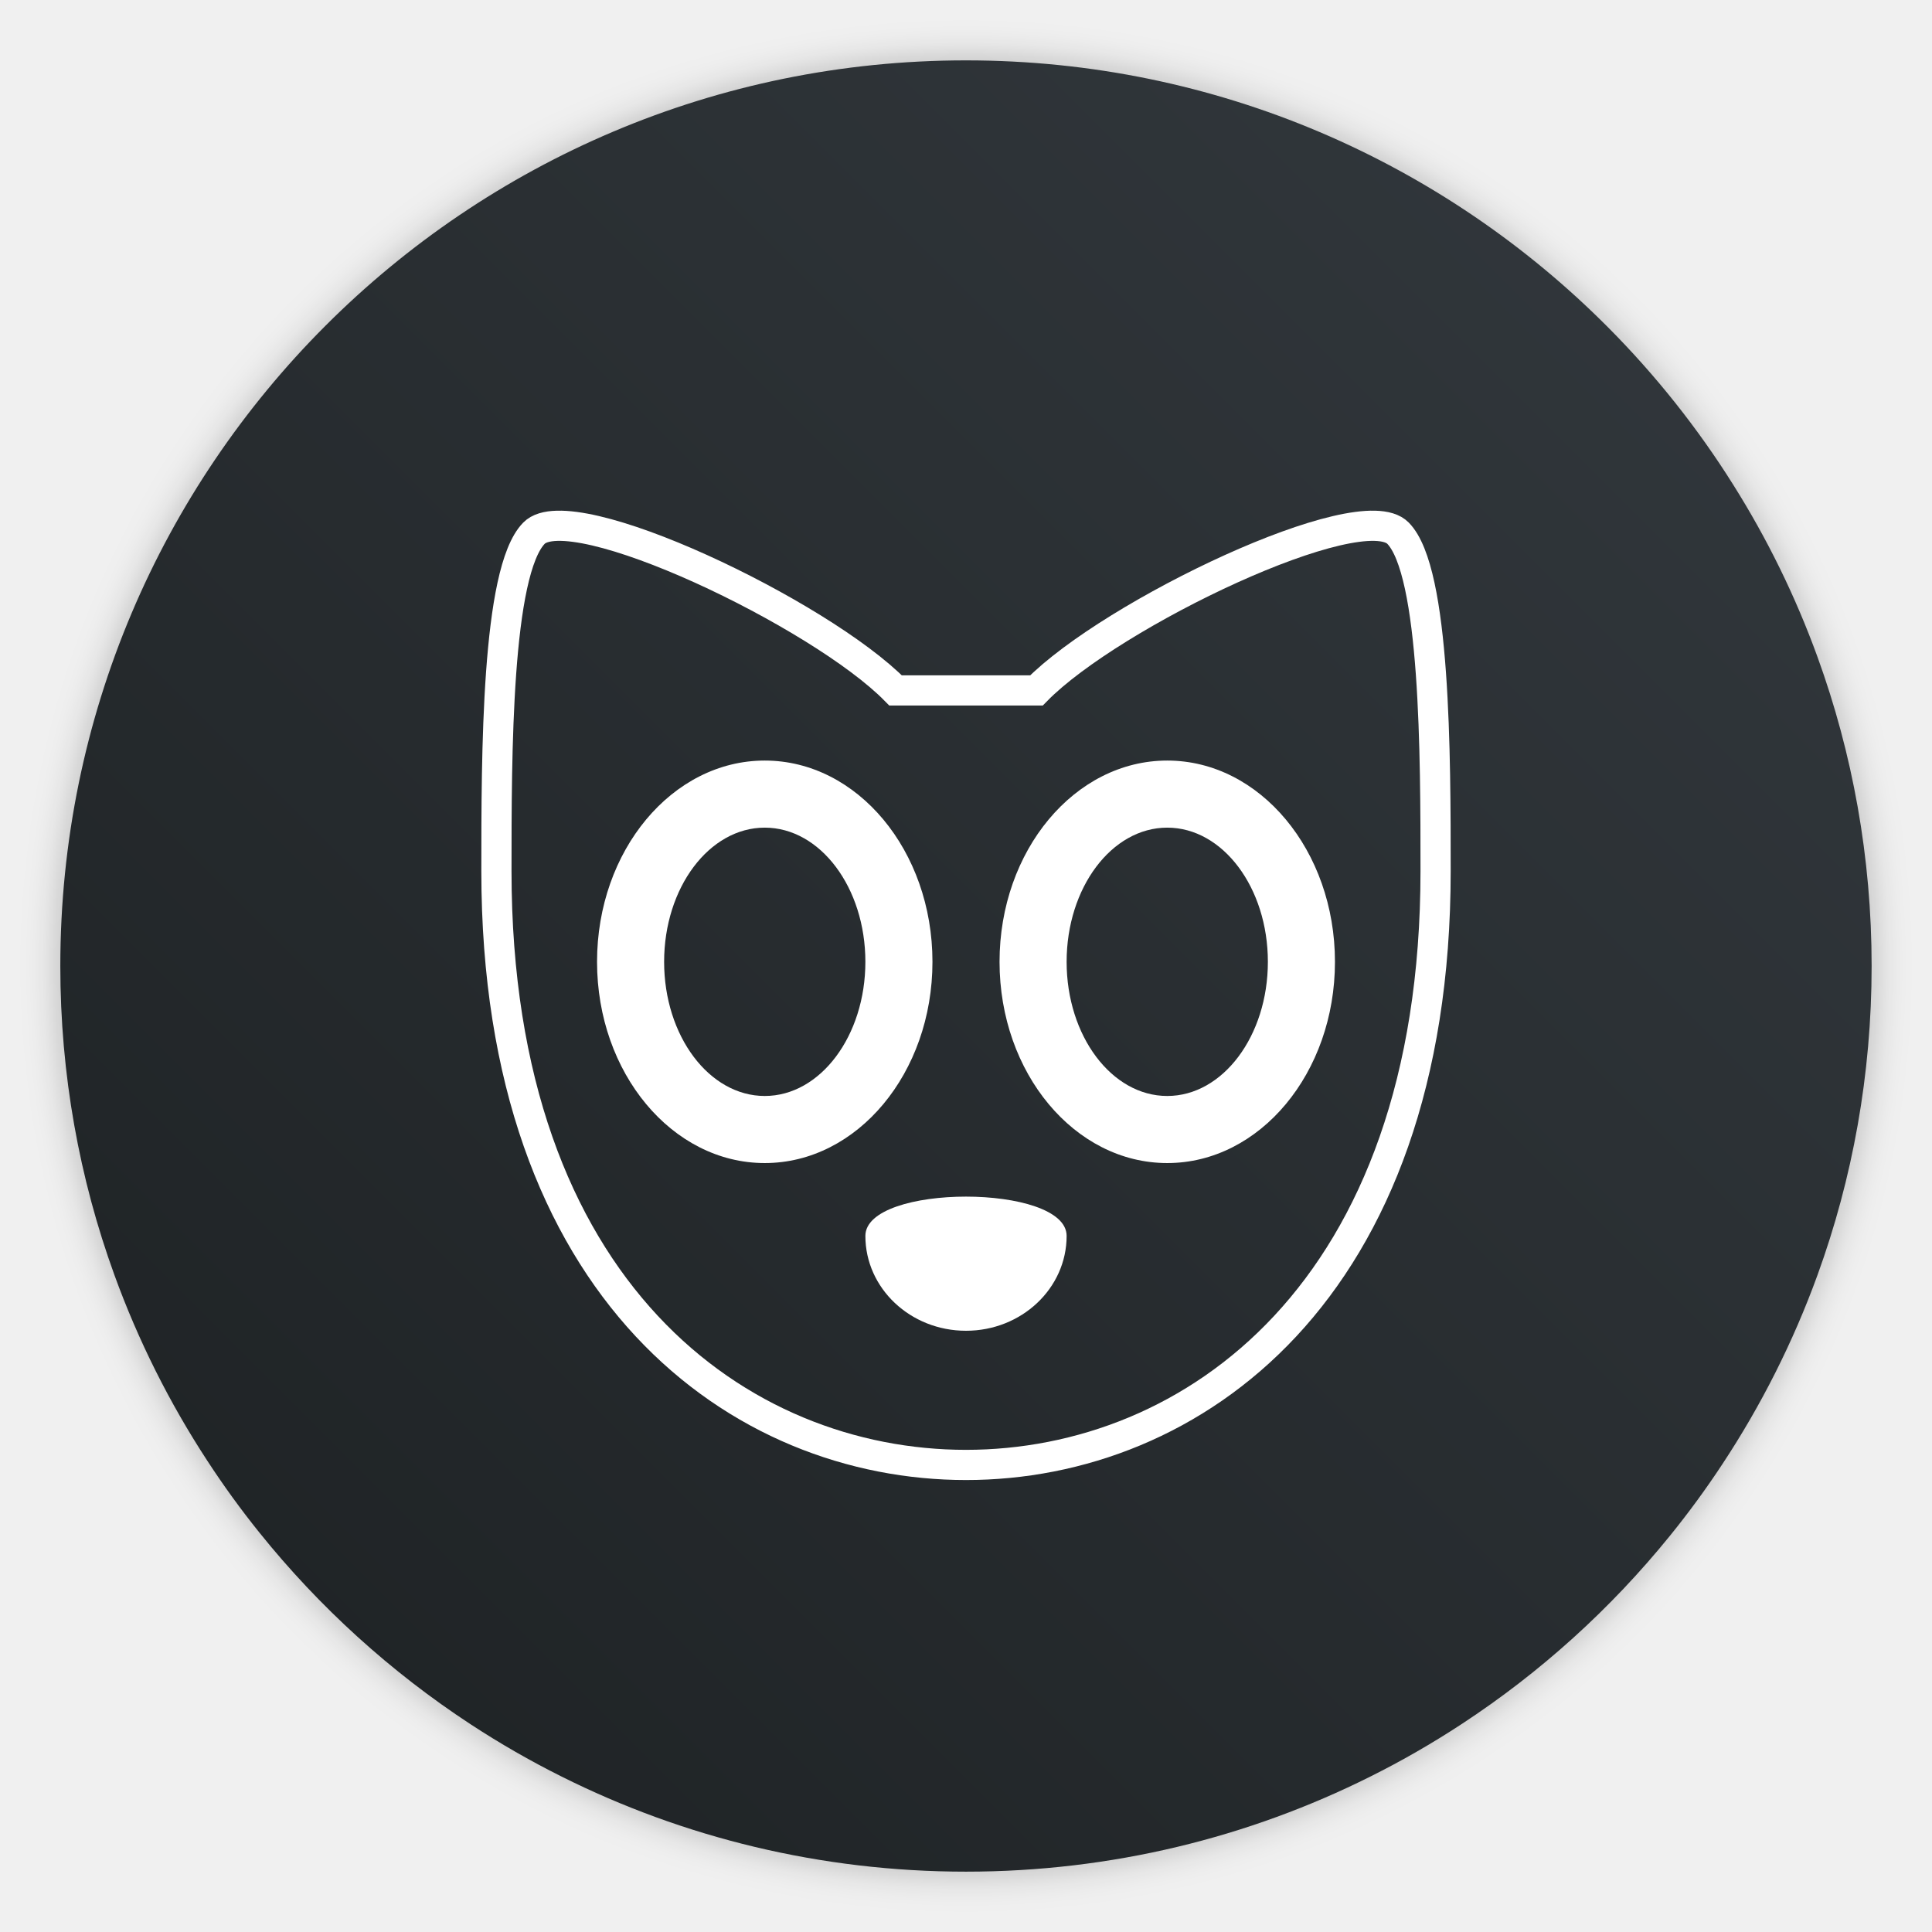
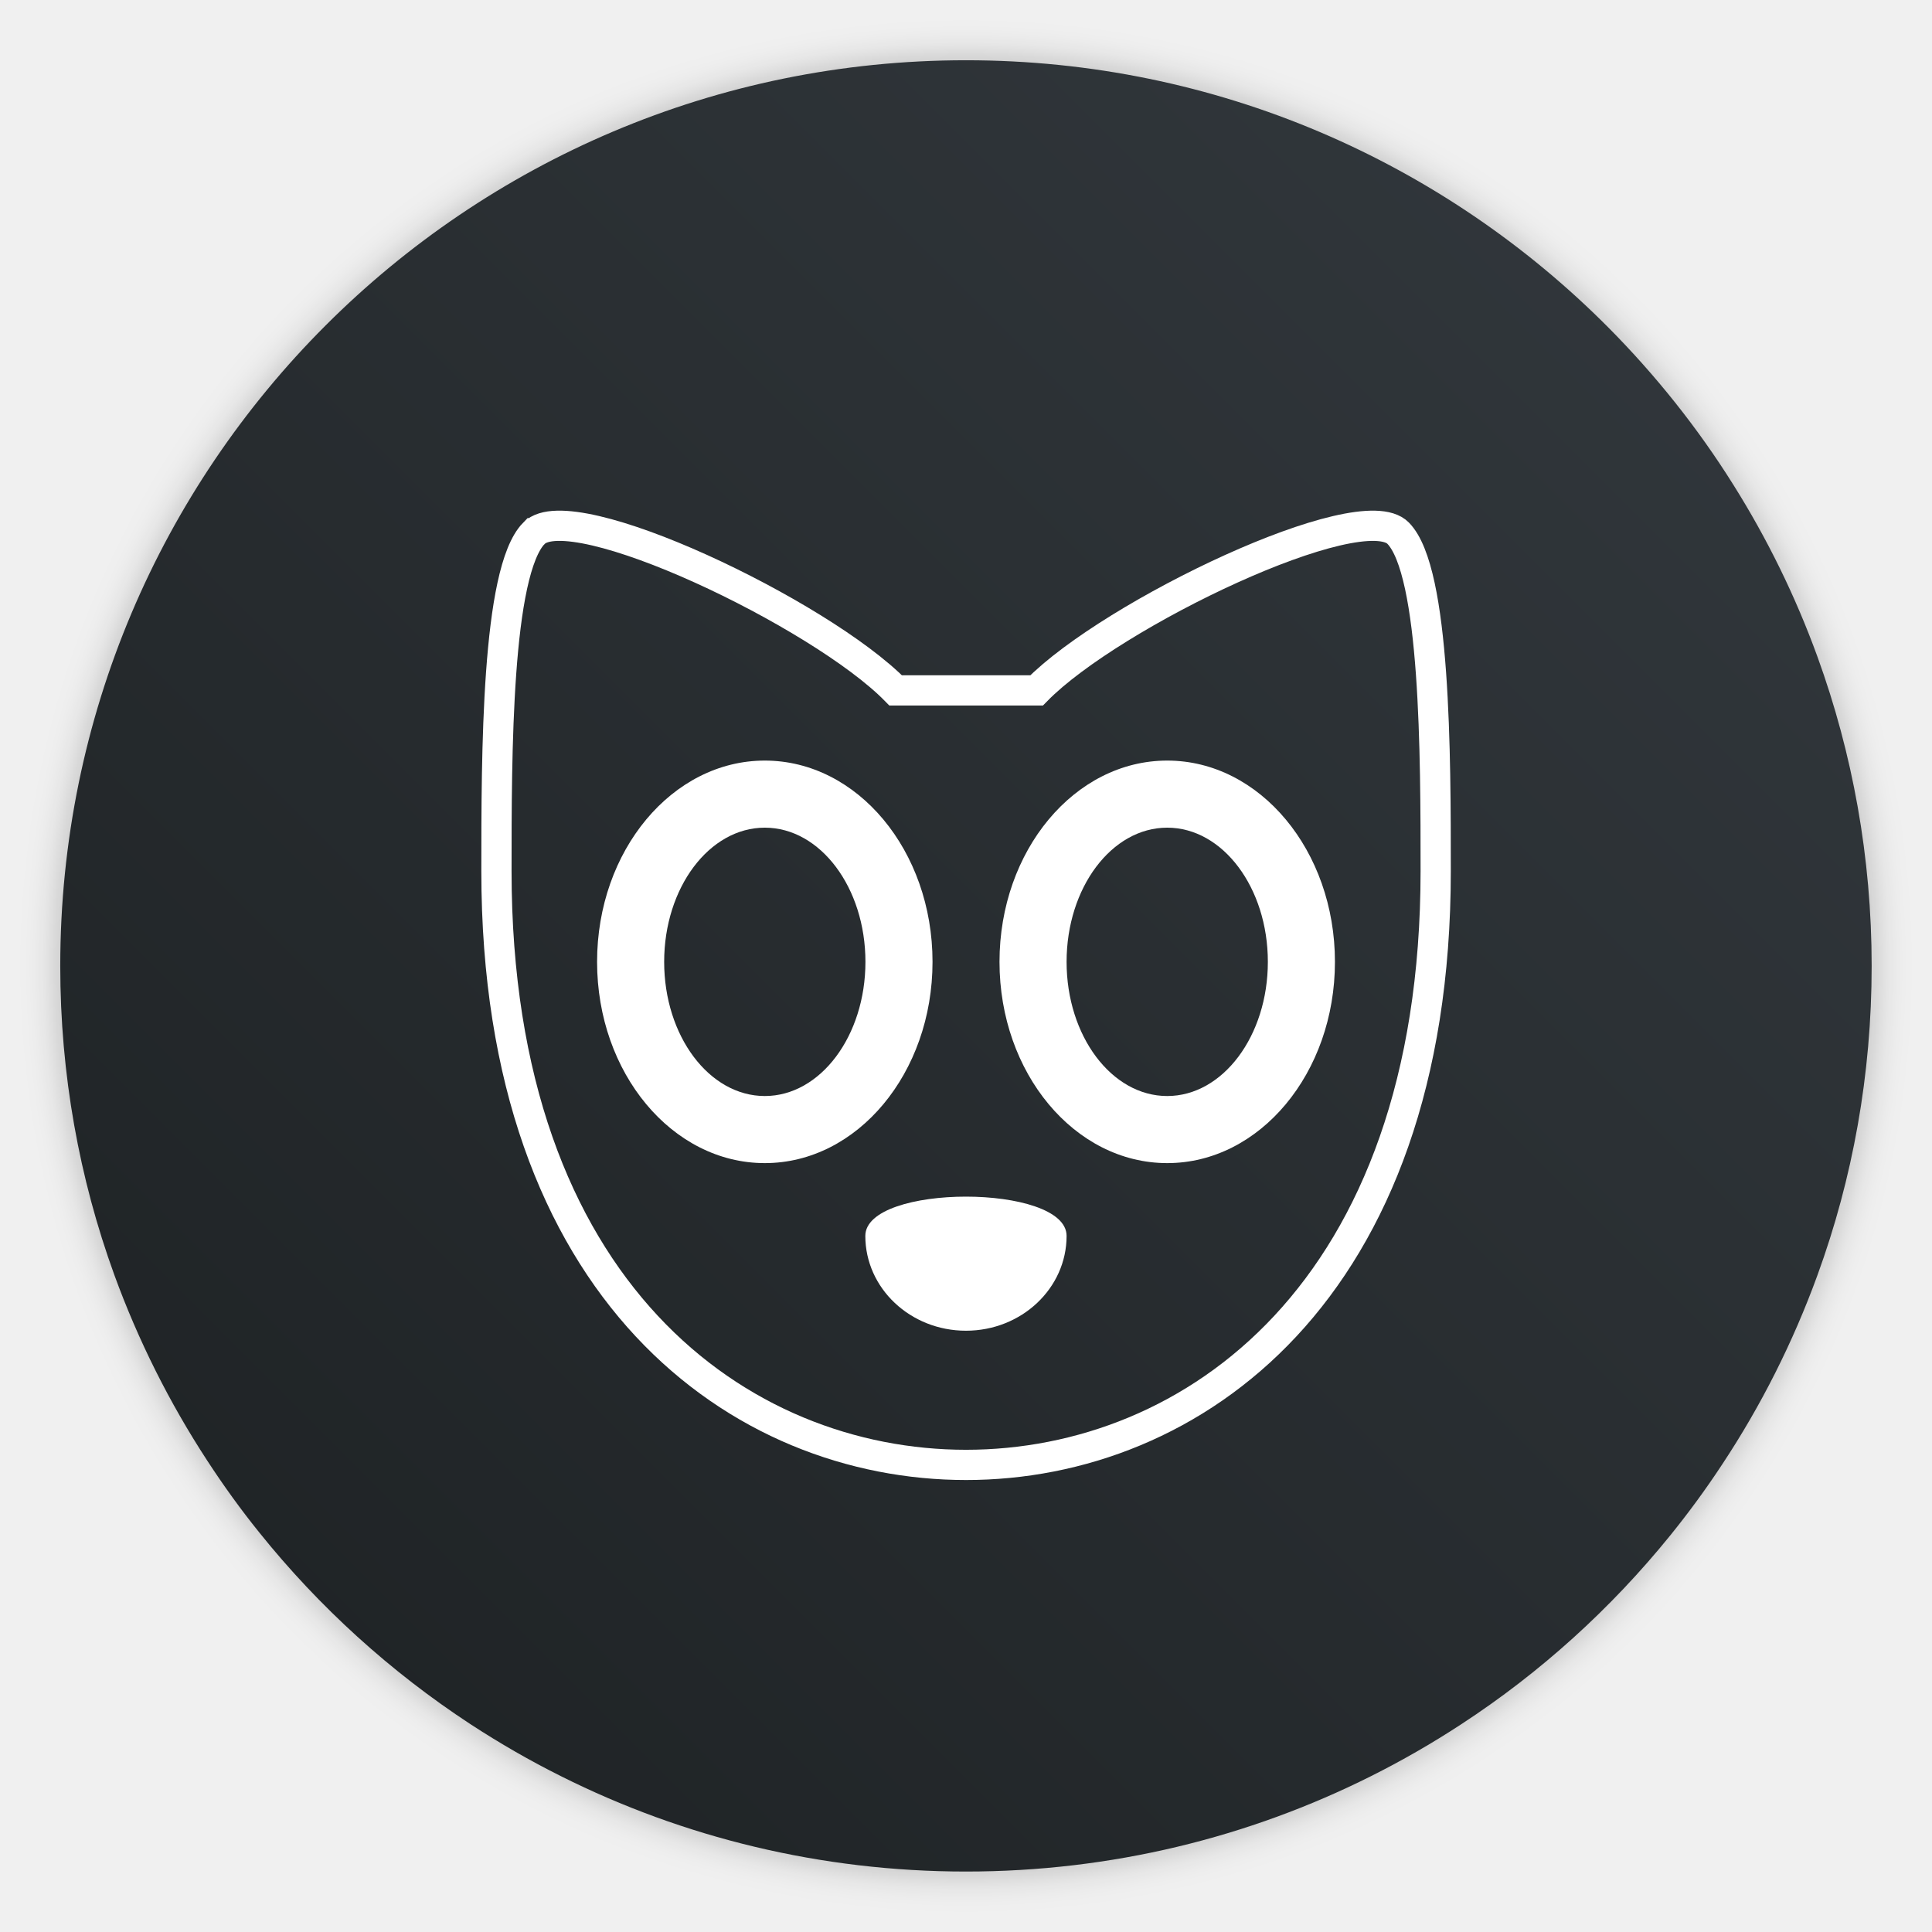
- <svg xmlns="http://www.w3.org/2000/svg" xmlns:xlink="http://www.w3.org/1999/xlink" height="64" width="64" version="1.1" id="svg13">
-   <defs id="defs17">
-     <linearGradient id="linearGradient3764" x1="1" x2="47" gradientUnits="userSpaceOnUse" gradientTransform="rotate(-90,24,24)">
-       <stop style="stop-color:#333;stop-opacity:1" id="stop887" />
-       <stop offset="1" style="stop-color:#3d3d3d;stop-opacity:1" id="stop889" />
+ <svg xmlns="http://www.w3.org/2000/svg" width="64" height="64" version="1.1" viewBox="0 0 16.933 16.933">
+   <defs>
+     <filter id="filter11290-1" x="-.024" y="-.024" width="1.048" height="1.048" color-interpolation-filters="sRGB">
+       <feGaussianBlur stdDeviation="0.159" />
+     </filter>
+     <linearGradient id="linearGradient1005-9" x1=".739" x2="16.388" y1="16.296" y2=".647" gradientTransform="matrix(1 0 0 1 -1.1307 1.9818)" gradientUnits="userSpaceOnUse">
+       <stop stop-color="#1d2123" offset="0" />
+       <stop stop-color="#33393e" offset="1" />
    </linearGradient>
-     <linearGradient id="linearGradient891" x1="26.678" x2="26.678" y1="35.381" y2="17.782" gradientUnits="userSpaceOnUse" gradientTransform="translate(87.78141)">
-       <stop stop-color="#e14664" offset="0" id="stop949" />
-       <stop stop-color="#ff5c7b" offset="1" id="stop951" />
-     </linearGradient>
-     <linearGradient id="linearGradient899" x1="37.2" x2="37.2" y1="36.124" y2="18.096" gradientUnits="userSpaceOnUse" gradientTransform="translate(87.78141)">
-       <stop stop-color="#aad22d" offset="0" id="stop954" />
-       <stop stop-color="#dbf97c" offset="1" id="stop956" />
-     </linearGradient>
-     <linearGradient id="linearGradient907" x1="23.688" x2="23.688" y1="45.978" y2="31.186" gradientUnits="userSpaceOnUse" gradientTransform="translate(87.78141)">
-       <stop stop-color="#0077c2" offset="0" id="stop959" />
-       <stop stop-color="#1ba7ff" offset="1" id="stop961" />
-     </linearGradient>
-     <linearGradient id="linearGradient915" x1="34.38" x2="34.38" y1="46.935" y2="30.814" gradientUnits="userSpaceOnUse" gradientTransform="translate(87.78141)">
-       <stop stop-color="#1abda2" offset="0" id="stop964" />
-       <stop stop-color="#27f1d1" stop-opacity=".996" offset="1" id="stop966" />
-     </linearGradient>
-     <linearGradient id="b-3" x1="399.57" x2="399.57" y1="545.8" y2="517.8" gradientTransform="matrix(2.1429,0,0,2.1429,-680.66,-1107.5)" gradientUnits="userSpaceOnUse">
-       <stop stop-color="#3889e9" offset="0" id="stop969" />
-       <stop stop-color="#5ea5fb" offset="1" id="stop971" />
-     </linearGradient>
-     <style type="text/css" id="style974" />
-     <style type="text/css" id="style976" />
-     <filter id="filter1057" x="-.027" y="-.027" width="1.054" height="1.054" color-interpolation-filters="sRGB">
-       <feGaussianBlur stdDeviation="0.619" id="feGaussianBlur978" />
-     </filter>
-     <linearGradient id="linearGradient1053" x1="-127" x2="-72" y1="60" y2="5" gradientTransform="translate(203.93,-0.054156)" gradientUnits="userSpaceOnUse">
-       <stop stop-color="#1d2123" offset="0" id="stop981" />
-       <stop stop-color="#33393e" stop-opacity=".996" offset="1" id="stop983" />
-     </linearGradient>
-     <style type="text/css" id="style910" />
-     <style type="text/css" id="style912" />
-     <linearGradient id="b-3-3" x1="399.57" x2="399.57" y1="545.8" y2="517.8" gradientTransform="matrix(2.1429,0,0,2.1429,-590.1186,-1107.5)" gradientUnits="userSpaceOnUse">
-       <stop stop-color="#3889e9" offset="0" id="stop914" />
-       <stop stop-color="#5ea5fb" offset="1" id="stop916" />
-     </linearGradient>
-     <style type="text/css" id="style919" />
-     <style type="text/css" id="style921" />
-     <style type="text/css" id="style923" />
-     <style type="text/css" id="style925" />
-     <filter id="filter11290" x="-.024" y="-.024" width="1.048" height="1.048" color-interpolation-filters="sRGB">
-       <feGaussianBlur stdDeviation="0.159" id="feGaussianBlur927" />
-     </filter>
-     <linearGradient id="linearGradient1005" x1=".739" x2="16.388" y1="16.296" y2=".647" gradientTransform="matrix(3.7796,0,0,3.7796,-0.1307485,0.025917)" gradientUnits="userSpaceOnUse">
-       <stop stop-color="#1d2123" offset="0" id="stop930" />
-       <stop stop-color="#33393e" offset="1" id="stop932" />
-     </linearGradient>
-     <linearGradient xlink:href="#b-3" id="linearGradient1095" gradientUnits="userSpaceOnUse" gradientTransform="matrix(2.1429,0,0,2.1429,-592.8786,-1107.5)" x1="399.57" y1="545.8" x2="399.57" y2="517.8" />
  </defs>
-   <linearGradient id="a" gradientUnits="userSpaceOnUse" x1="24.061" x2="24.061" y1="46.963" y2="1.015">
-     <stop offset="0" stop-color="#729fcf" id="stop2" />
-     <stop offset="1" stop-color="#00f89a" stop-opacity=".988" id="stop4" />
-   </linearGradient>
-   <circle transform="matrix(3.7796,0,0,3.7796,-0.102788,0.02458453)" cx="8.494" cy="8.46" r="7.938" filter="url(#filter11290)" opacity="0.25" stroke-width="0.14" id="circle937" />
-   <path d="m 62,32 c 0,3.596 -0.633,7.045 -1.794,10.24 -0.807,2.221 -1.869,4.321 -3.152,6.264 -0.538,0.817 -1.115,1.605 -1.729,2.363 -1.964,2.426 -4.298,4.538 -6.919,6.253 -0.965,0.632 -1.968,1.21 -3.006,1.728 -4.032,2.018 -8.584,3.153 -13.401,3.153 -4.817,0 -9.369,-1.135 -13.401,-3.153 -1.038,-0.518 -2.042,-1.096 -3.007,-1.728 -2.653,-1.738 -5.015,-3.883 -6.996,-6.349 -0.615,-0.764 -1.192,-1.56 -1.729,-2.384 -1.249,-1.91 -2.284,-3.971 -3.075,-6.149 -1.161,-3.195 -1.793,-6.642 -1.793,-10.237 0,-16.569 13.432,-30.001 30.001,-30.001 8.317,0 15.843,3.385 21.277,8.851 1.566,1.575 2.958,3.323 4.144,5.214 1.12,1.78 2.057,3.688 2.786,5.695 1.161,3.196 1.794,6.644 1.794,10.24 z" fill="url(#linearGradient1005)" stroke-width="0.117" id="path939" style="fill:url(#linearGradient1005)" />
-   <g style="opacity:0.2" transform="matrix(1.999993,0,0,1.999993,-57.80528,-66.572)" id="g854" />
-   <g transform="matrix(3.7796,0,0,3.7796,145.7,0.45588)" fill="#5e4aa6" stroke-width="0.265" id="g1028">
-     <circle cx="-330.35" cy="-328.37" r="0" image-rendering="optimizeSpeed" id="circle1006" />
-     <circle cx="-330.35" cy="-328.38" r="0" image-rendering="optimizeSpeed" id="circle1008" />
-     <circle cx="-330.35" cy="-328.38" r="0" image-rendering="optimizeSpeed" id="circle1010" />
-     <circle cx="-352.63" cy="-336.84" r="0" image-rendering="optimizeSpeed" id="circle1012" />
-     <circle cx="-330.35" cy="-328.37" r="0" image-rendering="optimizeSpeed" id="circle1014" />
-     <circle cx="-305.84" cy="-328.27" r="0" image-rendering="optimizeSpeed" id="circle1016" />
-     <circle cx="-305.84" cy="-328.28" r="0" image-rendering="optimizeSpeed" id="circle1018" />
-     <circle cx="-305.84" cy="-328.28" r="0" image-rendering="optimizeSpeed" id="circle1020" />
-     <circle cx="-328.12" cy="-336.74" r="0" image-rendering="optimizeSpeed" id="circle1022" />
-     <circle cx="-305.84" cy="-328.27" r="0" image-rendering="optimizeSpeed" id="circle1024" />
-     <circle cx="-305.03" cy="-328.69" r="0" id="circle1026" />
-   </g>
-   <circle cx="177.71" cy="32" r="0" fill="url(#b-3)" stroke-width="1.571" id="circle1030" style="fill:url(#b-3)" />
-   <circle cx="-1176.8" cy="-1241.1" r="0" fill="#5e4aa6" id="circle1032" />
-   <circle cx="-77.313" cy="24.311" r="0" fill="#5e4aa6" fill-rule="evenodd" id="circle1034" />
-   <g id="g1129" transform="matrix(0.5555553,0,0,0.5555553,46.33632,52.73452)" style="stroke-width:1;stroke-miterlimit:4;stroke-dasharray:none">
-     <path style="fill:none;fill-rule:evenodd;stroke:#ffffff;stroke-width:1.8;stroke-miterlimit:4;stroke-dasharray:none;stroke-opacity:1" d="m -51.565,-63.13 c -2.24,2.285 -2.24,13.22 -2.24,20.144 0,25.134 14.56,35.414 28,35.414 13.44,0 28,-10.282 28,-35.414 0,-6.855 0,-17.859 -2.24,-20.144 -2.24,-2.285 -17.08,4.807 -21.56,9.376 h -8.4 C -34.485,-58.323 -49.325,-65.415 -51.565,-63.13 Z" id="path846" />
-     <g style="fill:#ffffff;stroke-width:0.5;stroke-miterlimit:4;stroke-dasharray:none" transform="matrix(1.999993,0,0,1.999993,-57.80528,-67.57197)" id="g862">
-       <path d="M 19,23.172 C 19,24.734 17.657,26 16,26 c -1.657,0 -3,-1.266 -3,-2.828 0,-1.562 6,-1.562 6,0 z" id="path856" style="stroke-width:0.5;stroke-miterlimit:4;stroke-dasharray:none" />
-       <path style="fill-rule:evenodd;stroke-width:0.5;stroke-miterlimit:4;stroke-dasharray:none" d="m 10,9 a 5,6 0 0 0 -5,6 5,6 0 0 0 5,6 5,6 0 0 0 5,-6 5,6 0 0 0 -5,-6 z m 0,2 a 3,4 0 0 1 3,4 3,4 0 0 1 -3,4 3,4 0 0 1 -3,-4 3,4 0 0 1 3,-4 z" id="path858" />
-       <path style="fill-rule:evenodd;stroke-width:0.5;stroke-miterlimit:4;stroke-dasharray:none" d="m 22,9 a 5,6 0 0 0 -5,6 5,6 0 0 0 5,6 5,6 0 0 0 5,-6 5,6 0 0 0 -5,-6 z m 0,2 a 3,4 0 0 1 3,4 3,4 0 0 1 -3,4 3,4 0 0 1 -3,-4 3,4 0 0 1 3,-4 z" id="path860" />
-     </g>
-   </g>
-   <g transform="matrix(3.7796,0,0,3.7796,233.4814,0.45588)" fill="#5e4aa6" stroke-width="0.265" id="g973">
-     <circle cx="-330.35" cy="-328.37" r="0" image-rendering="optimizeSpeed" id="circle951" />
-     <circle cx="-330.35" cy="-328.38" r="0" image-rendering="optimizeSpeed" id="circle953" />
-     <circle cx="-330.35" cy="-328.38" r="0" image-rendering="optimizeSpeed" id="circle955" />
-     <circle cx="-352.63" cy="-336.84" r="0" image-rendering="optimizeSpeed" id="circle957" />
-     <circle cx="-330.35" cy="-328.37" r="0" image-rendering="optimizeSpeed" id="circle959" />
-     <circle cx="-305.84" cy="-328.27" r="0" image-rendering="optimizeSpeed" id="circle961" />
-     <circle cx="-305.84" cy="-328.28" r="0" image-rendering="optimizeSpeed" id="circle963" />
-     <circle cx="-305.84" cy="-328.28" r="0" image-rendering="optimizeSpeed" id="circle965" />
-     <circle cx="-328.12" cy="-336.74" r="0" image-rendering="optimizeSpeed" id="circle967" />
-     <circle cx="-305.84" cy="-328.27" r="0" image-rendering="optimizeSpeed" id="circle969" />
-     <circle cx="-305.03" cy="-328.69" r="0" id="circle971" />
-   </g>
-   <circle cx="265.491" cy="32" r="0" fill="url(#b-3)" stroke-width="1.571" id="circle975" style="fill:url(#linearGradient1095)" />
-   <g fill="#5e4aa6" id="g1005" transform="translate(87.78141)">
-     <circle cx="-1176.8" cy="-1241.1" r="0" id="circle977" />
-     <circle cx="-77.313" cy="24.311" r="0" fill-rule="evenodd" id="circle979" />
-     <g transform="matrix(3.7796,0,0,3.7796,148.46,0.45588)" stroke-width="0.265" id="g1003">
-       <circle cx="-330.35" cy="-328.37" r="0" image-rendering="optimizeSpeed" id="circle981" />
-       <circle cx="-330.35" cy="-328.38" r="0" image-rendering="optimizeSpeed" id="circle983" />
-       <circle cx="-330.35" cy="-328.38" r="0" image-rendering="optimizeSpeed" id="circle985" />
-       <circle cx="-352.63" cy="-336.84" r="0" image-rendering="optimizeSpeed" id="circle987" />
-       <circle cx="-330.35" cy="-328.37" r="0" image-rendering="optimizeSpeed" id="circle989" />
-       <circle cx="-305.84" cy="-328.27" r="0" image-rendering="optimizeSpeed" id="circle991" />
-       <circle cx="-305.84" cy="-328.28" r="0" image-rendering="optimizeSpeed" id="circle993" />
-       <circle cx="-305.84" cy="-328.28" r="0" image-rendering="optimizeSpeed" id="circle995" />
-       <circle cx="-328.12" cy="-336.74" r="0" image-rendering="optimizeSpeed" id="circle997" />
-       <circle cx="-305.84" cy="-328.27" r="0" image-rendering="optimizeSpeed" id="circle999" />
-       <circle cx="-305.03" cy="-328.69" r="0" id="circle1001" />
-     </g>
-   </g>
-   <circle cx="268.251" cy="32" r="0" fill="url(#b-3-3)" stroke-width="1.571" id="circle1007" style="fill:url(#b-3-3)" />
-   <g transform="translate(163.8094)" fill="#5e4aa6" id="g1027">
-     <circle cx="-1250.1" cy="-1241.1" r="0" id="circle1009" />
-     <circle cx="-150.58" cy="24.311" r="0" fill-rule="evenodd" id="circle1011" />
-     <circle cx="-1163.3" cy="-1241.6" r="0" id="circle1013" />
-     <circle cx="-63.768" cy="23.855" r="0" fill-rule="evenodd" id="circle1015" />
-     <g transform="matrix(3.7796,0,0,3.7796,-17.538,-38.72)" stroke-width="0.265" id="g1025">
-       <circle cx="-330.35" cy="-328.38" r="0" id="circle1017" />
-       <circle cx="-312.11" cy="-326.25" r="0" id="circle1019" />
-       <circle cx="-306.02" cy="-333.07" r="0" id="circle1021" />
-       <circle cx="-308.84" cy="-326.01" r="0" id="circle1023" />
+   <g transform="translate(1.0961 -1.9749)">
+     <circle transform="matrix(1 0 0 1 -1.1233 1.9814)" cx="8.494" cy="8.46" r="7.938" filter="url(#filter11290-1)" opacity=".25" stroke-width=".14" />
+     <path d="m15.308 10.442c0 0.952-0.167 1.864-0.475 2.709-0.214 0.588-0.494 1.143-0.834 1.657-0.142 0.216-0.295 0.425-0.457 0.625-0.52 0.642-1.137 1.201-1.831 1.654-0.255 0.167-0.521 0.32-0.795 0.457-1.067 0.534-2.271 0.834-3.546 0.834-1.274 0-2.479-0.3-3.546-0.834-0.275-0.137-0.54-0.29-0.796-0.457-0.702-0.46-1.327-1.027-1.851-1.68-0.163-0.202-0.315-0.413-0.457-0.631-0.33-0.505-0.604-1.051-0.814-1.627-0.307-0.845-0.474-1.757-0.474-2.708 0-4.384 3.554-7.938 7.938-7.938 2.2 0 4.192 0.896 5.63 2.342 0.414 0.417 0.783 0.879 1.096 1.379 0.296 0.471 0.544 0.976 0.737 1.507 0.307 0.846 0.475 1.758 0.475 2.709z" fill="url(#linearGradient1005-9)" stroke-width=".031" />
+     <path d="m3.584 6.648c-0.329 0.336-0.329 1.943-0.329 2.961 0 3.695 2.14 5.205 4.116 5.205 1.976 0 4.116-1.511 4.116-5.205 0-1.008 0-2.625-0.329-2.961-0.329-0.336-2.511 0.707-3.169 1.378h-1.235c-0.659-0.672-2.84-1.714-3.169-1.378z" fill="none" stroke="#fff" stroke-width=".265" />
+     <g fill="#fff" stroke-width=".147">
+       <path d="m8.252 12.807c0 0.459-0.395 0.831-0.882 0.831-0.487 0-0.882-0.372-0.882-0.831 0-0.459 1.764-0.459 1.764 0z" />
+       <path d="m5.607 8.641a1.47 1.764 0 0 0-1.47 1.764 1.47 1.764 0 0 0 1.47 1.764 1.47 1.764 0 0 0 1.47-1.764 1.47 1.764 0 0 0-1.47-1.764zm0 0.588a0.882 1.176 0 0 1 0.882 1.176 0.882 1.176 0 0 1-0.882 1.176 0.882 1.176 0 0 1-0.882-1.176 0.882 1.176 0 0 1 0.882-1.176z" fill-rule="evenodd" />
+       <path d="m9.134 8.641a1.47 1.764 0 0 0-1.47 1.764 1.47 1.764 0 0 0 1.47 1.764 1.47 1.764 0 0 0 1.47-1.764 1.47 1.764 0 0 0-1.47-1.764zm0 0.588a0.882 1.176 0 0 1 0.882 1.176 0.882 1.176 0 0 1-0.882 1.176 0.882 1.176 0 0 1-0.882-1.176 0.882 1.176 0 0 1 0.882-1.176z" fill-rule="evenodd" />
    </g>
  </g>
</svg>
